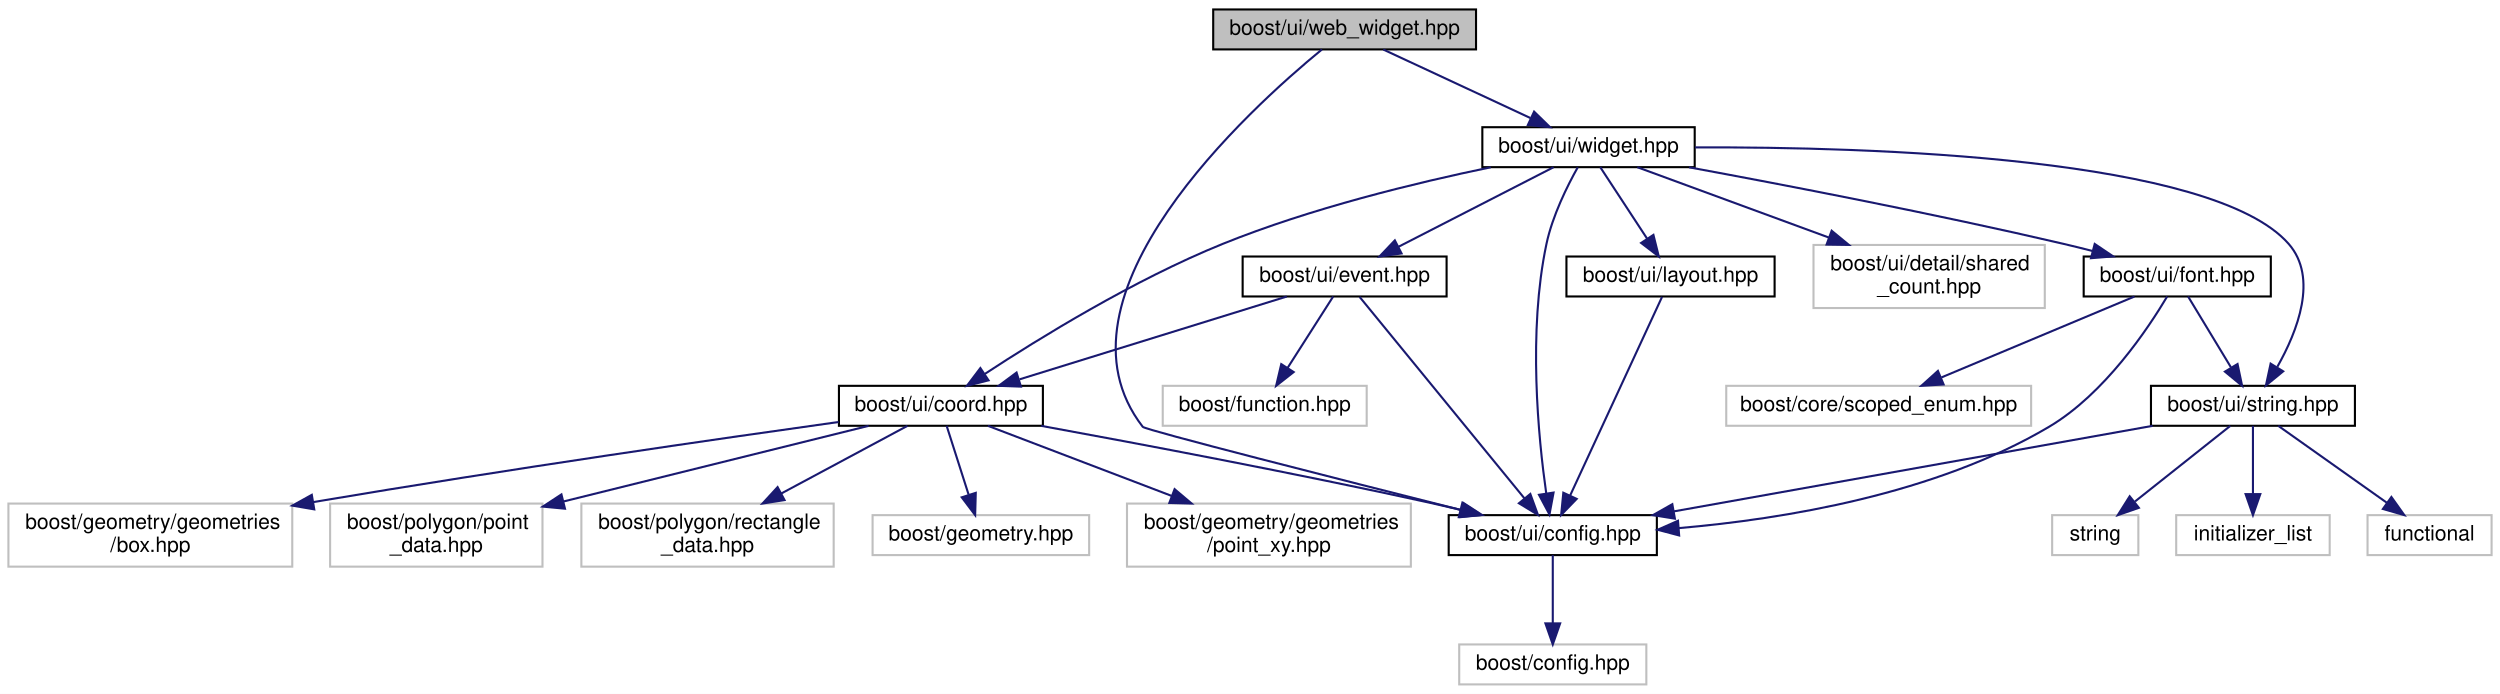
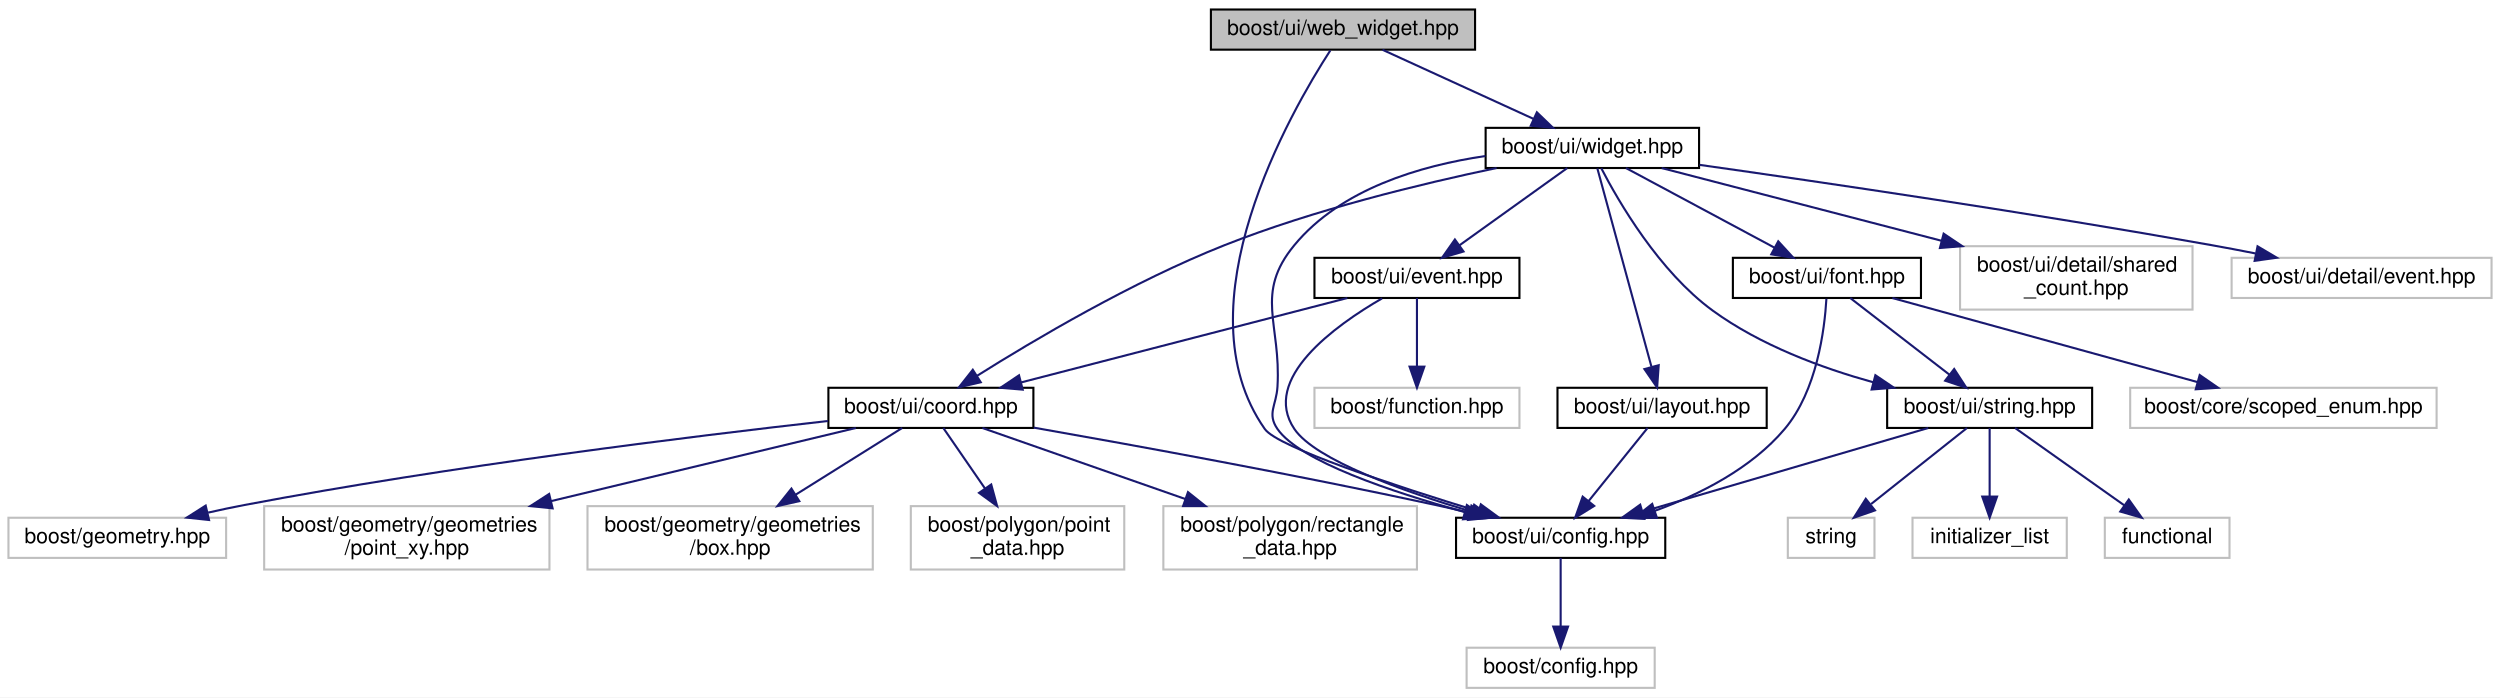
- <svg xmlns="http://www.w3.org/2000/svg" xmlns:xlink="http://www.w3.org/1999/xlink" width="1189pt" height="330pt" viewBox="0.00 0.00 1189.00 330.00">
+ <svg xmlns="http://www.w3.org/2000/svg" xmlns:xlink="http://www.w3.org/1999/xlink" width="1183pt" height="330pt" viewBox="0.00 0.00 1183.00 330.00">
  <g id="graph0" class="graph" transform="scale(1 1) rotate(0) translate(4 326)">
-     <polygon fill="white" stroke="none" points="-4,4 -4,-326 1185,-326 1185,4 -4,4" />
+     <polygon fill="white" stroke="none" points="-4,4 -4,-326 1179,-326 1179,4 -4,4" />
    <g id="node1" class="node">
-       <polygon fill="#bfbfbf" stroke="black" points="573,-302.5 573,-321.5 698,-321.5 698,-302.5 573,-302.5" />
-       <text text-anchor="middle" x="635.5" y="-309.5" font-family="Helvetica,sans-Serif" font-size="10.00">boost/ui/web_widget.hpp</text>
+       <polygon fill="#bfbfbf" stroke="black" points="569,-302.5 569,-321.5 694,-321.5 694,-302.5 569,-302.5" />
+       <text text-anchor="middle" x="631.5" y="-309.5" font-family="Helvetica,sans-Serif" font-size="10.00">boost/ui/web_widget.hpp</text>
    </g>
    <g id="node2" class="node">
      <g id="a_node2">
        <a xlink:href="config_8hpp.html" target="_top" xlink:title="Configuration options. ">
          <polygon fill="white" stroke="black" points="685,-62 685,-81 784,-81 784,-62 685,-62" />
          <text text-anchor="middle" x="734.5" y="-69" font-family="Helvetica,sans-Serif" font-size="10.00">boost/ui/config.hpp</text>
        </a>
      </g>
    </g>
    <g id="edge1" class="edge">
-       <path fill="none" stroke="midnightblue" d="M624.72,-302.488C590.833,-274.723 491.496,-185.019 539.5,-123 540.683,-121.471 633.323,-97.947 690.473,-83.552" />
-       <polygon fill="midnightblue" stroke="midnightblue" points="691.513,-86.899 700.356,-81.064 689.804,-80.111 691.513,-86.899" />
+       <path fill="none" stroke="midnightblue" d="M625.535,-302.184C606.93,-273.487 553.585,-181.254 594.5,-123 600.592,-114.326 656.396,-96.023 695.679,-83.999" />
+       <polygon fill="midnightblue" stroke="midnightblue" points="696.718,-87.341 705.27,-81.087 694.684,-80.643 696.718,-87.341" />
    </g>
    <g id="node4" class="node">
      <g id="a_node4">
        <a xlink:href="widget_8hpp.html" target="_top" xlink:title="Widget class. ">
-           <polygon fill="white" stroke="black" points="701,-246.5 701,-265.5 802,-265.5 802,-246.5 701,-246.5" />
-           <text text-anchor="middle" x="751.5" y="-253.5" font-family="Helvetica,sans-Serif" font-size="10.00">boost/ui/widget.hpp</text>
+           <polygon fill="white" stroke="black" points="699,-246.5 699,-265.5 800,-265.5 800,-246.5 699,-246.5" />
+           <text text-anchor="middle" x="749.5" y="-253.5" font-family="Helvetica,sans-Serif" font-size="10.00">boost/ui/widget.hpp</text>
        </a>
      </g>
    </g>
    <g id="edge3" class="edge">
-       <path fill="none" stroke="midnightblue" d="M653.881,-302.444C672.716,-293.675 702.231,-279.935 723.879,-269.858" />
-       <polygon fill="midnightblue" stroke="midnightblue" points="725.617,-272.91 733.205,-265.516 722.662,-266.564 725.617,-272.91" />
+       <path fill="none" stroke="midnightblue" d="M650.197,-302.444C669.444,-293.636 699.652,-279.812 721.7,-269.722" />
+       <polygon fill="midnightblue" stroke="midnightblue" points="723.253,-272.86 730.89,-265.516 720.34,-266.495 723.253,-272.86" />
    </g>
    <g id="node3" class="node">
      <polygon fill="white" stroke="#bfbfbf" points="690,-0.5 690,-19.5 779,-19.5 779,-0.5 690,-0.5" />
      <text text-anchor="middle" x="734.5" y="-7.5" font-family="Helvetica,sans-Serif" font-size="10.00">boost/config.hpp</text>
    </g>
    <g id="edge2" class="edge">
      <path fill="none" stroke="midnightblue" d="M734.5,-61.975C734.5,-53.58 734.5,-40.481 734.5,-29.663" />
      <polygon fill="midnightblue" stroke="midnightblue" points="738,-29.509 734.5,-19.509 731,-29.509 738,-29.509" />
    </g>
    <g id="edge4" class="edge">
-       <path fill="none" stroke="midnightblue" d="M746.37,-246.407C741.442,-237.614 734.34,-223.381 731.5,-210 722.652,-168.308 727.602,-117.907 731.409,-91.212" />
-       <polygon fill="midnightblue" stroke="midnightblue" points="734.87,-91.732 732.927,-81.317 727.951,-90.671 734.87,-91.732" />
+       <path fill="none" stroke="midnightblue" d="M698.893,-252.169C668.031,-247.633 630.427,-236.548 608.5,-210 589.403,-186.878 602.281,-172.936 600.5,-143 599.972,-134.127 595.443,-130.31 600.5,-123 610.992,-107.834 654.325,-93.286 688.913,-83.733" />
+       <polygon fill="midnightblue" stroke="midnightblue" points="690.114,-87.034 698.86,-81.054 688.293,-80.275 690.114,-87.034" />
    </g>
    <g id="node5" class="node">
      <g id="a_node5">
        <a xlink:href="coord_8hpp.html" target="_top" xlink:title="Coordinates classes. ">
-           <polygon fill="white" stroke="black" points="395,-123.5 395,-142.5 492,-142.5 492,-123.5 395,-123.5" />
-           <text text-anchor="middle" x="443.5" y="-130.5" font-family="Helvetica,sans-Serif" font-size="10.00">boost/ui/coord.hpp</text>
+           <polygon fill="white" stroke="black" points="388,-123.5 388,-142.5 485,-142.5 485,-123.5 388,-123.5" />
+           <text text-anchor="middle" x="436.5" y="-130.5" font-family="Helvetica,sans-Serif" font-size="10.00">boost/ui/coord.hpp</text>
        </a>
      </g>
    </g>
    <g id="edge5" class="edge">
-       <path fill="none" stroke="midnightblue" d="M705.015,-246.451C669.345,-239.069 619.295,-226.912 577.5,-210 535.326,-192.935 490.033,-164.991 464.388,-148.162" />
-       <polygon fill="midnightblue" stroke="midnightblue" points="466.138,-145.122 455.871,-142.505 462.265,-150.953 466.138,-145.122" />
+       <path fill="none" stroke="midnightblue" d="M704.194,-246.497C668.498,-239.038 617.861,-226.758 575.5,-210 532.033,-192.804 485.014,-164.942 458.319,-148.156" />
+       <polygon fill="midnightblue" stroke="midnightblue" points="460.08,-145.129 449.764,-142.717 456.324,-151.036 460.08,-145.129" />
    </g>
    <g id="node11" class="node">
      <g id="a_node11">
        <a xlink:href="string_8hpp.html" target="_top" xlink:title="String class and operations. ">
-           <polygon fill="white" stroke="black" points="1019,-123.5 1019,-142.5 1116,-142.5 1116,-123.5 1019,-123.5" />
-           <text text-anchor="middle" x="1067.5" y="-130.5" font-family="Helvetica,sans-Serif" font-size="10.00">boost/ui/string.hpp</text>
+           <polygon fill="white" stroke="black" points="889,-123.5 889,-142.5 986,-142.5 986,-123.5 889,-123.5" />
+           <text text-anchor="middle" x="937.5" y="-130.5" font-family="Helvetica,sans-Serif" font-size="10.00">boost/ui/string.hpp</text>
        </a>
      </g>
    </g>
    <g id="edge12" class="edge">
-       <path fill="none" stroke="midnightblue" d="M802.201,-255.903C886.172,-256.191 1048.46,-251.236 1084.5,-210 1098.63,-193.831 1088.68,-168.471 1079.1,-151.548" />
-       <polygon fill="midnightblue" stroke="midnightblue" points="1081.88,-149.396 1073.68,-142.693 1075.91,-153.049 1081.88,-149.396" />
+       <path fill="none" stroke="midnightblue" d="M753.732,-246.374C761.836,-230.719 781.029,-197.536 806.5,-179 828.901,-162.699 857.67,-151.956 882.54,-145.07" />
+       <polygon fill="midnightblue" stroke="midnightblue" points="883.431,-148.454 892.213,-142.528 881.652,-141.684 883.431,-148.454" />
    </g>
    <g id="node15" class="node">
      <g id="a_node15">
        <a xlink:href="event_8hpp.html" target="_top" xlink:title="Event classes. ">
-           <polygon fill="white" stroke="black" points="587,-185 587,-204 684,-204 684,-185 587,-185" />
-           <text text-anchor="middle" x="635.5" y="-192" font-family="Helvetica,sans-Serif" font-size="10.00">boost/ui/event.hpp</text>
+           <polygon fill="white" stroke="black" points="618,-185 618,-204 715,-204 715,-185 618,-185" />
+           <text text-anchor="middle" x="666.5" y="-192" font-family="Helvetica,sans-Serif" font-size="10.00">boost/ui/event.hpp</text>
        </a>
      </g>
    </g>
    <g id="edge17" class="edge">
-       <path fill="none" stroke="midnightblue" d="M734.88,-246.475C715.585,-236.578 683.541,-220.142 661.069,-208.615" />
-       <polygon fill="midnightblue" stroke="midnightblue" points="662.584,-205.459 652.089,-204.009 659.39,-211.687 662.584,-205.459" />
+       <path fill="none" stroke="midnightblue" d="M737.608,-246.475C724.295,-236.931 702.5,-221.307 686.543,-209.868" />
+       <polygon fill="midnightblue" stroke="midnightblue" points="688.536,-206.991 678.37,-204.009 684.458,-212.68 688.536,-206.991" />
    </g>
    <g id="node17" class="node">
      <g id="a_node17">
        <a xlink:href="font_8hpp.html" target="_top" xlink:title="Font class. ">
-           <polygon fill="white" stroke="black" points="987,-185 987,-204 1076,-204 1076,-185 987,-185" />
-           <text text-anchor="middle" x="1031.5" y="-192" font-family="Helvetica,sans-Serif" font-size="10.00">boost/ui/font.hpp</text>
+           <polygon fill="white" stroke="black" points="816,-185 816,-204 905,-204 905,-185 816,-185" />
+           <text text-anchor="middle" x="860.5" y="-192" font-family="Helvetica,sans-Serif" font-size="10.00">boost/ui/font.hpp</text>
        </a>
      </g>
    </g>
    <g id="edge21" class="edge">
-       <path fill="none" stroke="midnightblue" d="M799.313,-246.425C845.192,-237.974 916.336,-224.285 977.5,-210 981.927,-208.966 986.541,-207.825 991.125,-206.651" />
-       <polygon fill="midnightblue" stroke="midnightblue" points="992.244,-209.976 1001.03,-204.057 990.471,-203.205 992.244,-209.976" />
+       <path fill="none" stroke="midnightblue" d="M765.404,-246.475C783.785,-236.622 814.256,-220.288 835.745,-208.77" />
+       <polygon fill="midnightblue" stroke="midnightblue" points="837.466,-211.818 844.626,-204.009 834.159,-205.649 837.466,-211.818" />
    </g>
    <g id="node19" class="node">
      <g id="a_node19">
        <a xlink:href="layout_8hpp.html" target="_top" xlink:title="Layout classes. ">
-           <polygon fill="white" stroke="black" points="741,-185 741,-204 840,-204 840,-185 741,-185" />
-           <text text-anchor="middle" x="790.5" y="-192" font-family="Helvetica,sans-Serif" font-size="10.00">boost/ui/layout.hpp</text>
+           <polygon fill="white" stroke="black" points="733,-123.5 733,-142.5 832,-142.5 832,-123.5 733,-123.5" />
+           <text text-anchor="middle" x="782.5" y="-130.5" font-family="Helvetica,sans-Serif" font-size="10.00">boost/ui/layout.hpp</text>
        </a>
      </g>
    </g>
    <g id="edge25" class="edge">
-       <path fill="none" stroke="midnightblue" d="M757.088,-246.475C762.88,-237.638 772.089,-223.589 779.374,-212.475" />
-       <polygon fill="midnightblue" stroke="midnightblue" points="782.368,-214.291 784.923,-204.009 776.513,-210.454 782.368,-214.291" />
+       <path fill="none" stroke="midnightblue" d="M751.873,-246.298C757.201,-226.763 770.21,-179.065 777.442,-152.547" />
+       <polygon fill="midnightblue" stroke="midnightblue" points="780.894,-153.192 780.148,-142.623 774.14,-151.35 780.894,-153.192" />
    </g>
    <g id="node20" class="node">
-       <polygon fill="white" stroke="#bfbfbf" points="858.5,-179.5 858.5,-209.5 968.5,-209.5 968.5,-179.5 858.5,-179.5" />
-       <text text-anchor="start" x="866.5" y="-197.5" font-family="Helvetica,sans-Serif" font-size="10.00">boost/ui/detail/shared</text>
-       <text text-anchor="middle" x="913.5" y="-186.5" font-family="Helvetica,sans-Serif" font-size="10.00">_count.hpp</text>
+       <polygon fill="white" stroke="#bfbfbf" points="923.5,-179.5 923.5,-209.5 1033.5,-209.5 1033.5,-179.5 923.5,-179.5" />
+       <text text-anchor="start" x="931.5" y="-197.5" font-family="Helvetica,sans-Serif" font-size="10.00">boost/ui/detail/shared</text>
+       <text text-anchor="middle" x="978.5" y="-186.5" font-family="Helvetica,sans-Serif" font-size="10.00">_count.hpp</text>
    </g>
    <g id="edge27" class="edge">
-       <path fill="none" stroke="midnightblue" d="M774.711,-246.475C798.394,-237.776 835.831,-224.026 865.858,-212.998" />
-       <polygon fill="midnightblue" stroke="midnightblue" points="867.14,-216.256 875.32,-209.523 864.726,-209.685 867.14,-216.256" />
+       <path fill="none" stroke="midnightblue" d="M782.31,-246.475C816.731,-237.532 871.703,-223.249 914.712,-212.074" />
+       <polygon fill="midnightblue" stroke="midnightblue" points="915.731,-215.425 924.529,-209.523 913.97,-208.65 915.731,-215.425" />
+     </g>
+     <g id="node21" class="node">
+       <polygon fill="white" stroke="#bfbfbf" points="1052,-185 1052,-204 1175,-204 1175,-185 1052,-185" />
+       <text text-anchor="middle" x="1113.5" y="-192" font-family="Helvetica,sans-Serif" font-size="10.00">boost/ui/detail/event.hpp</text>
+     </g>
+     <g id="edge28" class="edge">
+       <path fill="none" stroke="midnightblue" d="M800.177,-247.987C858.691,-239.711 957.769,-225.149 1042.5,-210 1049.24,-208.795 1056.32,-207.447 1063.3,-206.071" />
+       <polygon fill="midnightblue" stroke="midnightblue" points="1064.27,-209.446 1073.39,-204.049 1062.9,-202.582 1064.27,-209.446" />
    </g>
    <g id="edge6" class="edge">
-       <path fill="none" stroke="midnightblue" d="M491.184,-123.463C538.186,-114.88 611.985,-100.956 675.5,-87 680.522,-85.897 685.771,-84.687 690.979,-83.453" />
-       <polygon fill="midnightblue" stroke="midnightblue" points="691.969,-86.815 700.871,-81.069 690.329,-80.01 691.969,-86.815" />
+       <path fill="none" stroke="midnightblue" d="M485.179,-123.642C533.585,-115.141 609.892,-101.227 675.5,-87 680.588,-85.897 685.907,-84.68 691.18,-83.434" />
+       <polygon fill="midnightblue" stroke="midnightblue" points="692.284,-86.768 701.188,-81.025 690.646,-79.963 692.284,-86.768" />
    </g>
    <g id="node6" class="node">
-       <polygon fill="white" stroke="#bfbfbf" points="411,-62 411,-81 514,-81 514,-62 411,-62" />
-       <text text-anchor="middle" x="462.5" y="-69" font-family="Helvetica,sans-Serif" font-size="10.00">boost/geometry.hpp</text>
+       <polygon fill="white" stroke="#bfbfbf" points="0,-62 0,-81 103,-81 103,-62 0,-62" />
+       <text text-anchor="middle" x="51.5" y="-69" font-family="Helvetica,sans-Serif" font-size="10.00">boost/geometry.hpp</text>
    </g>
    <g id="edge7" class="edge">
-       <path fill="none" stroke="midnightblue" d="M446.222,-123.475C448.931,-114.992 453.174,-101.704 456.649,-90.822" />
-       <polygon fill="midnightblue" stroke="midnightblue" points="460.075,-91.6 459.783,-81.009 453.407,-89.471 460.075,-91.6" />
+       <path fill="none" stroke="midnightblue" d="M387.8,-126.789C324.026,-119.615 208.879,-105.461 111.5,-87 105.972,-85.952 100.188,-84.724 94.486,-83.434" />
+       <polygon fill="midnightblue" stroke="midnightblue" points="94.916,-79.94 84.382,-81.07 93.322,-86.756 94.916,-79.94" />
    </g>
    <g id="node7" class="node">
-       <polygon fill="white" stroke="#bfbfbf" points="532,-56.5 532,-86.5 667,-86.5 667,-56.5 532,-56.5" />
-       <text text-anchor="start" x="540" y="-74.5" font-family="Helvetica,sans-Serif" font-size="10.00">boost/geometry/geometries</text>
-       <text text-anchor="middle" x="599.5" y="-63.5" font-family="Helvetica,sans-Serif" font-size="10.00">/point_xy.hpp</text>
+       <polygon fill="white" stroke="#bfbfbf" points="121,-56.5 121,-86.5 256,-86.5 256,-56.5 121,-56.5" />
+       <text text-anchor="start" x="129" y="-74.5" font-family="Helvetica,sans-Serif" font-size="10.00">boost/geometry/geometries</text>
+       <text text-anchor="middle" x="188.5" y="-63.5" font-family="Helvetica,sans-Serif" font-size="10.00">/point_xy.hpp</text>
    </g>
    <g id="edge8" class="edge">
-       <path fill="none" stroke="midnightblue" d="M465.851,-123.475C488.559,-114.814 524.396,-101.145 553.247,-90.141" />
-       <polygon fill="midnightblue" stroke="midnightblue" points="554.638,-93.357 562.734,-86.523 552.143,-86.817 554.638,-93.357" />
+       <path fill="none" stroke="midnightblue" d="M400.968,-123.475C363.456,-114.475 303.405,-100.068 256.7,-88.862" />
+       <polygon fill="midnightblue" stroke="midnightblue" points="257.489,-85.453 246.949,-86.523 255.856,-92.26 257.489,-85.453" />
    </g>
    <g id="node8" class="node">
-       <polygon fill="white" stroke="#bfbfbf" points="0,-56.5 0,-86.5 135,-86.5 135,-56.5 0,-56.5" />
-       <text text-anchor="start" x="8" y="-74.5" font-family="Helvetica,sans-Serif" font-size="10.00">boost/geometry/geometries</text>
-       <text text-anchor="middle" x="67.5" y="-63.5" font-family="Helvetica,sans-Serif" font-size="10.00">/box.hpp</text>
+       <polygon fill="white" stroke="#bfbfbf" points="274,-56.5 274,-86.5 409,-86.5 409,-56.5 274,-56.5" />
+       <text text-anchor="start" x="282" y="-74.5" font-family="Helvetica,sans-Serif" font-size="10.00">boost/geometry/geometries</text>
+       <text text-anchor="middle" x="341.5" y="-63.5" font-family="Helvetica,sans-Serif" font-size="10.00">/box.hpp</text>
    </g>
    <g id="edge9" class="edge">
-       <path fill="none" stroke="midnightblue" d="M394.822,-125.303C337.429,-117.273 238.915,-103.068 144.974,-87.215" />
-       <polygon fill="midnightblue" stroke="midnightblue" points="145.465,-83.748 135.02,-85.526 144.293,-90.65 145.465,-83.748" />
+       <path fill="none" stroke="midnightblue" d="M422.889,-123.475C409.782,-115.266 389.492,-102.558 372.45,-91.885" />
+       <polygon fill="midnightblue" stroke="midnightblue" points="374.222,-88.865 363.89,-86.523 370.507,-94.797 374.222,-88.865" />
    </g>
    <g id="node9" class="node">
-       <polygon fill="white" stroke="#bfbfbf" points="153,-56.5 153,-86.5 254,-86.5 254,-56.5 153,-56.5" />
-       <text text-anchor="start" x="161" y="-74.5" font-family="Helvetica,sans-Serif" font-size="10.00">boost/polygon/point</text>
-       <text text-anchor="middle" x="203.5" y="-63.5" font-family="Helvetica,sans-Serif" font-size="10.00">_data.hpp</text>
+       <polygon fill="white" stroke="#bfbfbf" points="427,-56.5 427,-86.5 528,-86.5 528,-56.5 427,-56.5" />
+       <text text-anchor="start" x="435" y="-74.5" font-family="Helvetica,sans-Serif" font-size="10.00">boost/polygon/point</text>
+       <text text-anchor="middle" x="477.5" y="-63.5" font-family="Helvetica,sans-Serif" font-size="10.00">_data.hpp</text>
    </g>
    <g id="edge10" class="edge">
-       <path fill="none" stroke="midnightblue" d="M409.114,-123.475C371.318,-114.105 309.879,-98.873 263.988,-87.496" />
-       <polygon fill="midnightblue" stroke="midnightblue" points="264.701,-84.067 254.153,-85.058 263.017,-90.861 264.701,-84.067" />
+       <path fill="none" stroke="midnightblue" d="M442.374,-123.475C447.512,-116.019 455.207,-104.852 462.086,-94.868" />
+       <polygon fill="midnightblue" stroke="midnightblue" points="465.045,-96.743 467.837,-86.523 459.281,-92.771 465.045,-96.743" />
    </g>
    <g id="node10" class="node">
-       <polygon fill="white" stroke="#bfbfbf" points="272.5,-56.5 272.5,-86.5 392.5,-86.5 392.5,-56.5 272.5,-56.5" />
-       <text text-anchor="start" x="280.5" y="-74.5" font-family="Helvetica,sans-Serif" font-size="10.00">boost/polygon/rectangle</text>
-       <text text-anchor="middle" x="332.5" y="-63.5" font-family="Helvetica,sans-Serif" font-size="10.00">_data.hpp</text>
+       <polygon fill="white" stroke="#bfbfbf" points="546.5,-56.5 546.5,-86.5 666.5,-86.5 666.5,-56.5 546.5,-56.5" />
+       <text text-anchor="start" x="554.5" y="-74.5" font-family="Helvetica,sans-Serif" font-size="10.00">boost/polygon/rectangle</text>
+       <text text-anchor="middle" x="606.5" y="-63.5" font-family="Helvetica,sans-Serif" font-size="10.00">_data.hpp</text>
    </g>
    <g id="edge11" class="edge">
-       <path fill="none" stroke="midnightblue" d="M427.596,-123.475C412.001,-115.115 387.702,-102.09 367.571,-91.299" />
-       <polygon fill="midnightblue" stroke="midnightblue" points="369.128,-88.163 358.661,-86.523 365.821,-94.332 369.128,-88.163" />
+       <path fill="none" stroke="midnightblue" d="M460.857,-123.475C485.818,-114.739 525.336,-100.907 556.914,-89.855" />
+       <polygon fill="midnightblue" stroke="midnightblue" points="558.152,-93.13 566.434,-86.523 555.84,-86.523 558.152,-93.13" />
    </g>
    <g id="edge13" class="edge">
-       <path fill="none" stroke="midnightblue" d="M1019.79,-123.475C959.701,-112.739 856.542,-94.306 792.117,-82.795" />
-       <polygon fill="midnightblue" stroke="midnightblue" points="792.582,-79.323 782.122,-81.009 791.351,-86.213 792.582,-79.323" />
+       <path fill="none" stroke="midnightblue" d="M908.415,-123.475C872.915,-113.07 812.755,-95.437 773.326,-83.88" />
+       <polygon fill="midnightblue" stroke="midnightblue" points="774.112,-80.463 763.531,-81.009 772.143,-87.181 774.112,-80.463" />
    </g>
    <g id="node12" class="node">
-       <polygon fill="white" stroke="#bfbfbf" points="972,-62 972,-81 1013,-81 1013,-62 972,-62" />
-       <text text-anchor="middle" x="992.5" y="-69" font-family="Helvetica,sans-Serif" font-size="10.00">string</text>
+       <polygon fill="white" stroke="#bfbfbf" points="842,-62 842,-81 883,-81 883,-62 842,-62" />
+       <text text-anchor="middle" x="862.5" y="-69" font-family="Helvetica,sans-Serif" font-size="10.00">string</text>
    </g>
    <g id="edge14" class="edge">
-       <path fill="none" stroke="midnightblue" d="M1056.75,-123.475C1044.95,-114.108 1025.76,-98.884 1011.42,-87.508" />
-       <polygon fill="midnightblue" stroke="midnightblue" points="1013.24,-84.482 1003.23,-81.009 1008.88,-89.966 1013.24,-84.482" />
+       <path fill="none" stroke="midnightblue" d="M926.754,-123.475C914.947,-114.108 895.757,-98.884 881.418,-87.508" />
+       <polygon fill="midnightblue" stroke="midnightblue" points="883.235,-84.482 873.226,-81.009 878.885,-89.966 883.235,-84.482" />
    </g>
    <g id="node13" class="node">
-       <polygon fill="white" stroke="#bfbfbf" points="1031,-62 1031,-81 1104,-81 1104,-62 1031,-62" />
-       <text text-anchor="middle" x="1067.5" y="-69" font-family="Helvetica,sans-Serif" font-size="10.00">initializer_list</text>
+       <polygon fill="white" stroke="#bfbfbf" points="901,-62 901,-81 974,-81 974,-62 901,-62" />
+       <text text-anchor="middle" x="937.5" y="-69" font-family="Helvetica,sans-Serif" font-size="10.00">initializer_list</text>
    </g>
    <g id="edge15" class="edge">
-       <path fill="none" stroke="midnightblue" d="M1067.5,-123.475C1067.5,-115.08 1067.5,-101.981 1067.5,-91.163" />
-       <polygon fill="midnightblue" stroke="midnightblue" points="1071,-91.009 1067.5,-81.009 1064,-91.009 1071,-91.009" />
+       <path fill="none" stroke="midnightblue" d="M937.5,-123.475C937.5,-115.08 937.5,-101.981 937.5,-91.163" />
+       <polygon fill="midnightblue" stroke="midnightblue" points="941,-91.009 937.5,-81.009 934,-91.009 941,-91.009" />
    </g>
    <g id="node14" class="node">
-       <polygon fill="white" stroke="#bfbfbf" points="1122,-62 1122,-81 1181,-81 1181,-62 1122,-62" />
-       <text text-anchor="middle" x="1151.5" y="-69" font-family="Helvetica,sans-Serif" font-size="10.00">functional</text>
+       <polygon fill="white" stroke="#bfbfbf" points="992,-62 992,-81 1051,-81 1051,-62 992,-62" />
+       <text text-anchor="middle" x="1021.5" y="-69" font-family="Helvetica,sans-Serif" font-size="10.00">functional</text>
    </g>
    <g id="edge16" class="edge">
-       <path fill="none" stroke="midnightblue" d="M1079.54,-123.475C1093.01,-113.931 1115.07,-98.307 1131.22,-86.868" />
-       <polygon fill="midnightblue" stroke="midnightblue" points="1133.35,-89.645 1139.49,-81.009 1129.3,-83.933 1133.35,-89.645" />
+       <path fill="none" stroke="midnightblue" d="M949.535,-123.475C963.008,-113.931 985.066,-98.307 1001.22,-86.868" />
+       <polygon fill="midnightblue" stroke="midnightblue" points="1003.35,-89.645 1009.49,-81.009 999.304,-83.933 1003.35,-89.645" />
    </g>
    <g id="edge18" class="edge">
-       <path fill="none" stroke="midnightblue" d="M642.62,-184.798C659.031,-164.74 699.736,-114.989 721.03,-88.963" />
-       <polygon fill="midnightblue" stroke="midnightblue" points="723.821,-91.079 727.445,-81.123 718.403,-86.646 723.821,-91.079" />
+       <path fill="none" stroke="midnightblue" d="M649.973,-184.796C627.683,-171.884 592.514,-146.629 608.5,-123 618.373,-108.406 659.701,-93.632 692.369,-83.866" />
+       <polygon fill="midnightblue" stroke="midnightblue" points="693.566,-87.163 702.185,-81.002 691.605,-80.443 693.566,-87.163" />
    </g>
    <g id="edge19" class="edge">
-       <path fill="none" stroke="midnightblue" d="M607.991,-184.975C574.629,-174.636 518.238,-157.161 480.937,-145.602" />
-       <polygon fill="midnightblue" stroke="midnightblue" points="481.546,-142.126 470.958,-142.509 479.474,-148.812 481.546,-142.126" />
+       <path fill="none" stroke="midnightblue" d="M633.547,-184.975C592.898,-174.459 523.713,-156.562 479.076,-145.014" />
+       <polygon fill="midnightblue" stroke="midnightblue" points="479.95,-141.625 469.392,-142.509 478.197,-148.402 479.95,-141.625" />
    </g>
    <g id="node16" class="node">
-       <polygon fill="white" stroke="#bfbfbf" points="549,-123.5 549,-142.5 646,-142.5 646,-123.5 549,-123.5" />
-       <text text-anchor="middle" x="597.5" y="-130.5" font-family="Helvetica,sans-Serif" font-size="10.00">boost/function.hpp</text>
+       <polygon fill="white" stroke="#bfbfbf" points="618,-123.5 618,-142.5 715,-142.5 715,-123.5 618,-123.5" />
+       <text text-anchor="middle" x="666.5" y="-130.5" font-family="Helvetica,sans-Serif" font-size="10.00">boost/function.hpp</text>
    </g>
    <g id="edge20" class="edge">
-       <path fill="none" stroke="midnightblue" d="M630.056,-184.975C624.412,-176.138 615.439,-162.089 608.341,-150.975" />
-       <polygon fill="midnightblue" stroke="midnightblue" points="611.267,-149.053 602.934,-142.509 605.367,-152.821 611.267,-149.053" />
+       <path fill="none" stroke="midnightblue" d="M666.5,-184.975C666.5,-176.58 666.5,-163.481 666.5,-152.663" />
+       <polygon fill="midnightblue" stroke="midnightblue" points="670,-152.509 666.5,-142.509 663,-152.509 670,-152.509" />
    </g>
    <g id="edge22" class="edge">
-       <path fill="none" stroke="midnightblue" d="M1026.7,-184.98C1017.75,-169.907 996.968,-138.656 970.5,-123 916.35,-90.969 844.53,-79.139 794.399,-74.833" />
-       <polygon fill="midnightblue" stroke="midnightblue" points="794.602,-71.338 784.359,-74.046 794.055,-78.317 794.602,-71.338" />
+       <path fill="none" stroke="midnightblue" d="M860.256,-184.624C859.408,-170.104 855.768,-141.079 840.5,-123 824.703,-104.295 800.397,-92.026 779.043,-84.27" />
+       <polygon fill="midnightblue" stroke="midnightblue" points="780.075,-80.925 769.481,-81.018 777.821,-87.552 780.075,-80.925" />
    </g>
    <g id="edge23" class="edge">
-       <path fill="none" stroke="midnightblue" d="M1036.66,-184.975C1041.95,-176.227 1050.34,-162.369 1057.03,-151.309" />
-       <polygon fill="midnightblue" stroke="midnightblue" points="1060.17,-152.877 1062.35,-142.509 1054.18,-149.253 1060.17,-152.877" />
+       <path fill="none" stroke="midnightblue" d="M871.532,-184.975C883.768,-175.52 903.729,-160.096 918.493,-148.687" />
+       <polygon fill="midnightblue" stroke="midnightblue" points="920.715,-151.393 926.488,-142.509 916.435,-145.854 920.715,-151.393" />
    </g>
    <g id="node18" class="node">
-       <polygon fill="white" stroke="#bfbfbf" points="817,-123.5 817,-142.5 962,-142.5 962,-123.5 817,-123.5" />
-       <text text-anchor="middle" x="889.5" y="-130.5" font-family="Helvetica,sans-Serif" font-size="10.00">boost/core/scoped_enum.hpp</text>
+       <polygon fill="white" stroke="#bfbfbf" points="1004,-123.5 1004,-142.5 1149,-142.5 1149,-123.5 1004,-123.5" />
+       <text text-anchor="middle" x="1076.5" y="-130.5" font-family="Helvetica,sans-Serif" font-size="10.00">boost/core/scoped_enum.hpp</text>
    </g>
    <g id="edge24" class="edge">
-       <path fill="none" stroke="midnightblue" d="M1011.15,-184.975C987.113,-174.901 946.903,-158.053 919.337,-146.502" />
-       <polygon fill="midnightblue" stroke="midnightblue" points="920.383,-143.146 909.807,-142.509 917.678,-149.602 920.383,-143.146" />
+       <path fill="none" stroke="midnightblue" d="M891.448,-184.975C929.381,-174.526 993.778,-156.787 1035.72,-145.233" />
+       <polygon fill="midnightblue" stroke="midnightblue" points="1036.9,-148.539 1045.61,-142.509 1035.04,-141.791 1036.9,-148.539" />
    </g>
    <g id="edge26" class="edge">
-       <path fill="none" stroke="midnightblue" d="M786.473,-184.798C777.351,-165.089 754.961,-116.711 742.757,-90.342" />
-       <polygon fill="midnightblue" stroke="midnightblue" points="745.867,-88.728 738.491,-81.123 739.515,-91.668 745.867,-88.728" />
+       <path fill="none" stroke="midnightblue" d="M775.623,-123.475C768.351,-114.462 756.705,-100.025 747.659,-88.812" />
+       <polygon fill="midnightblue" stroke="midnightblue" points="750.367,-86.595 741.364,-81.009 744.919,-90.99 750.367,-86.595" />
    </g>
  </g>
</svg>
